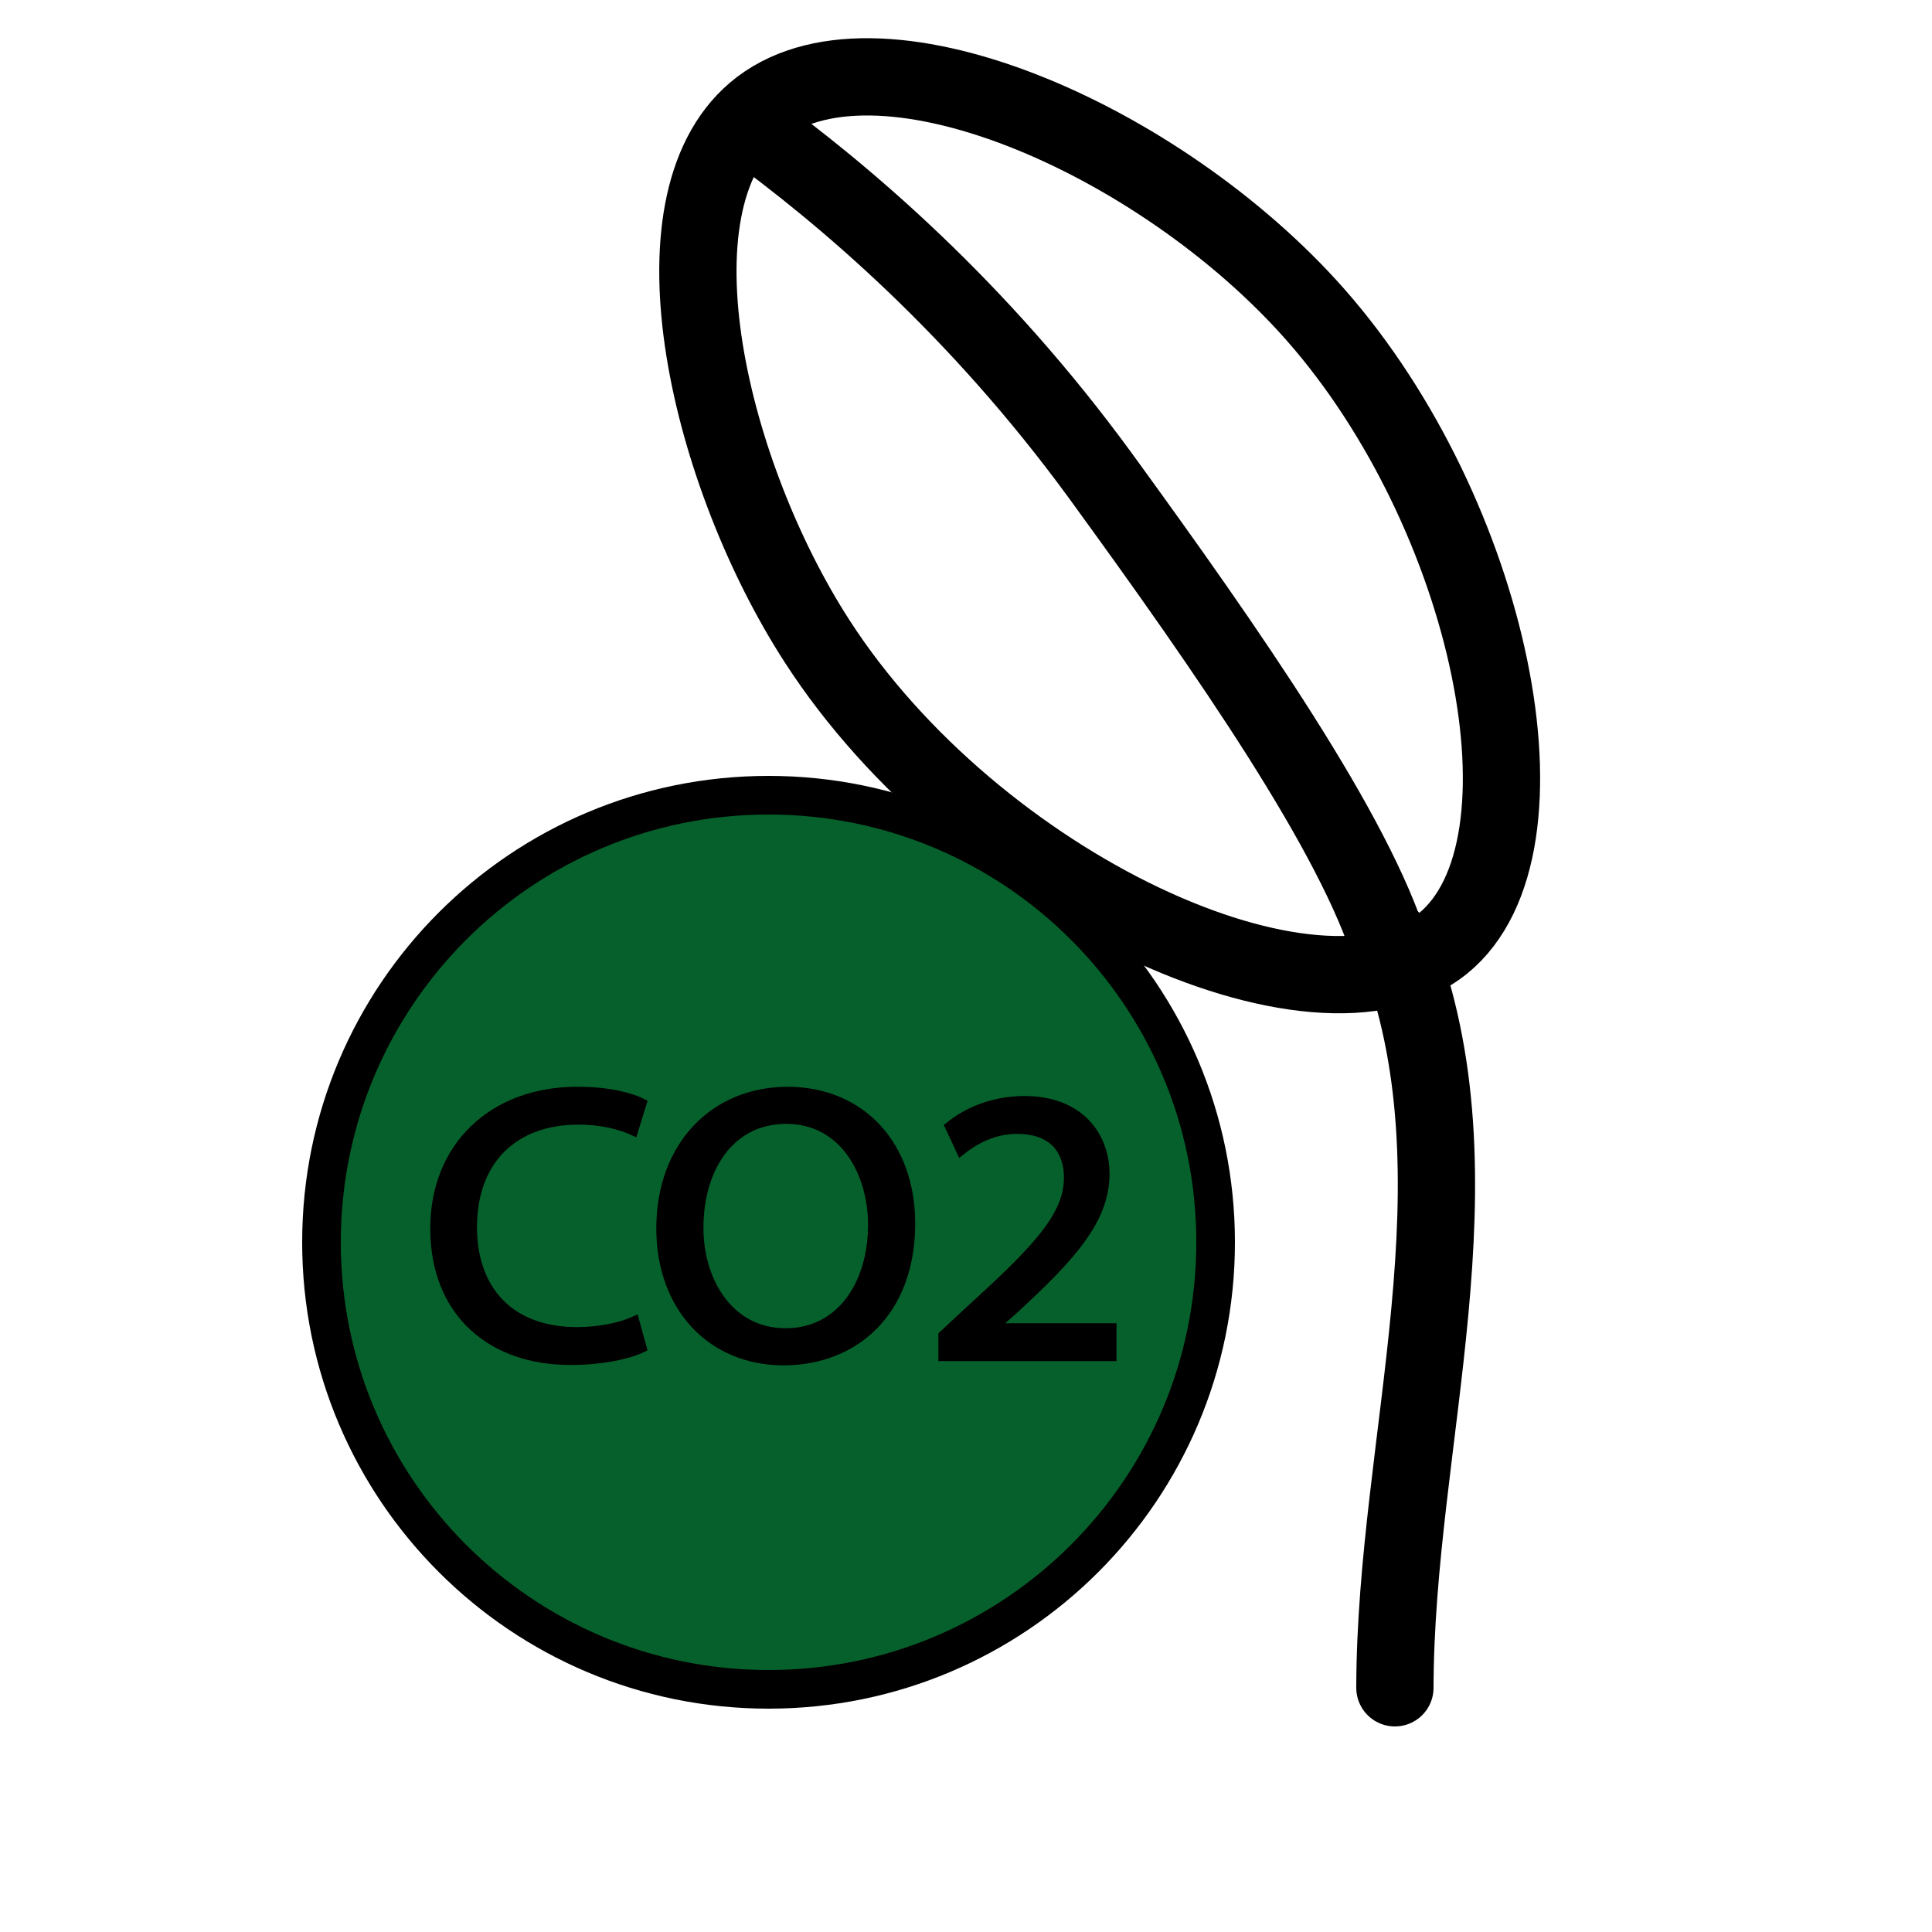
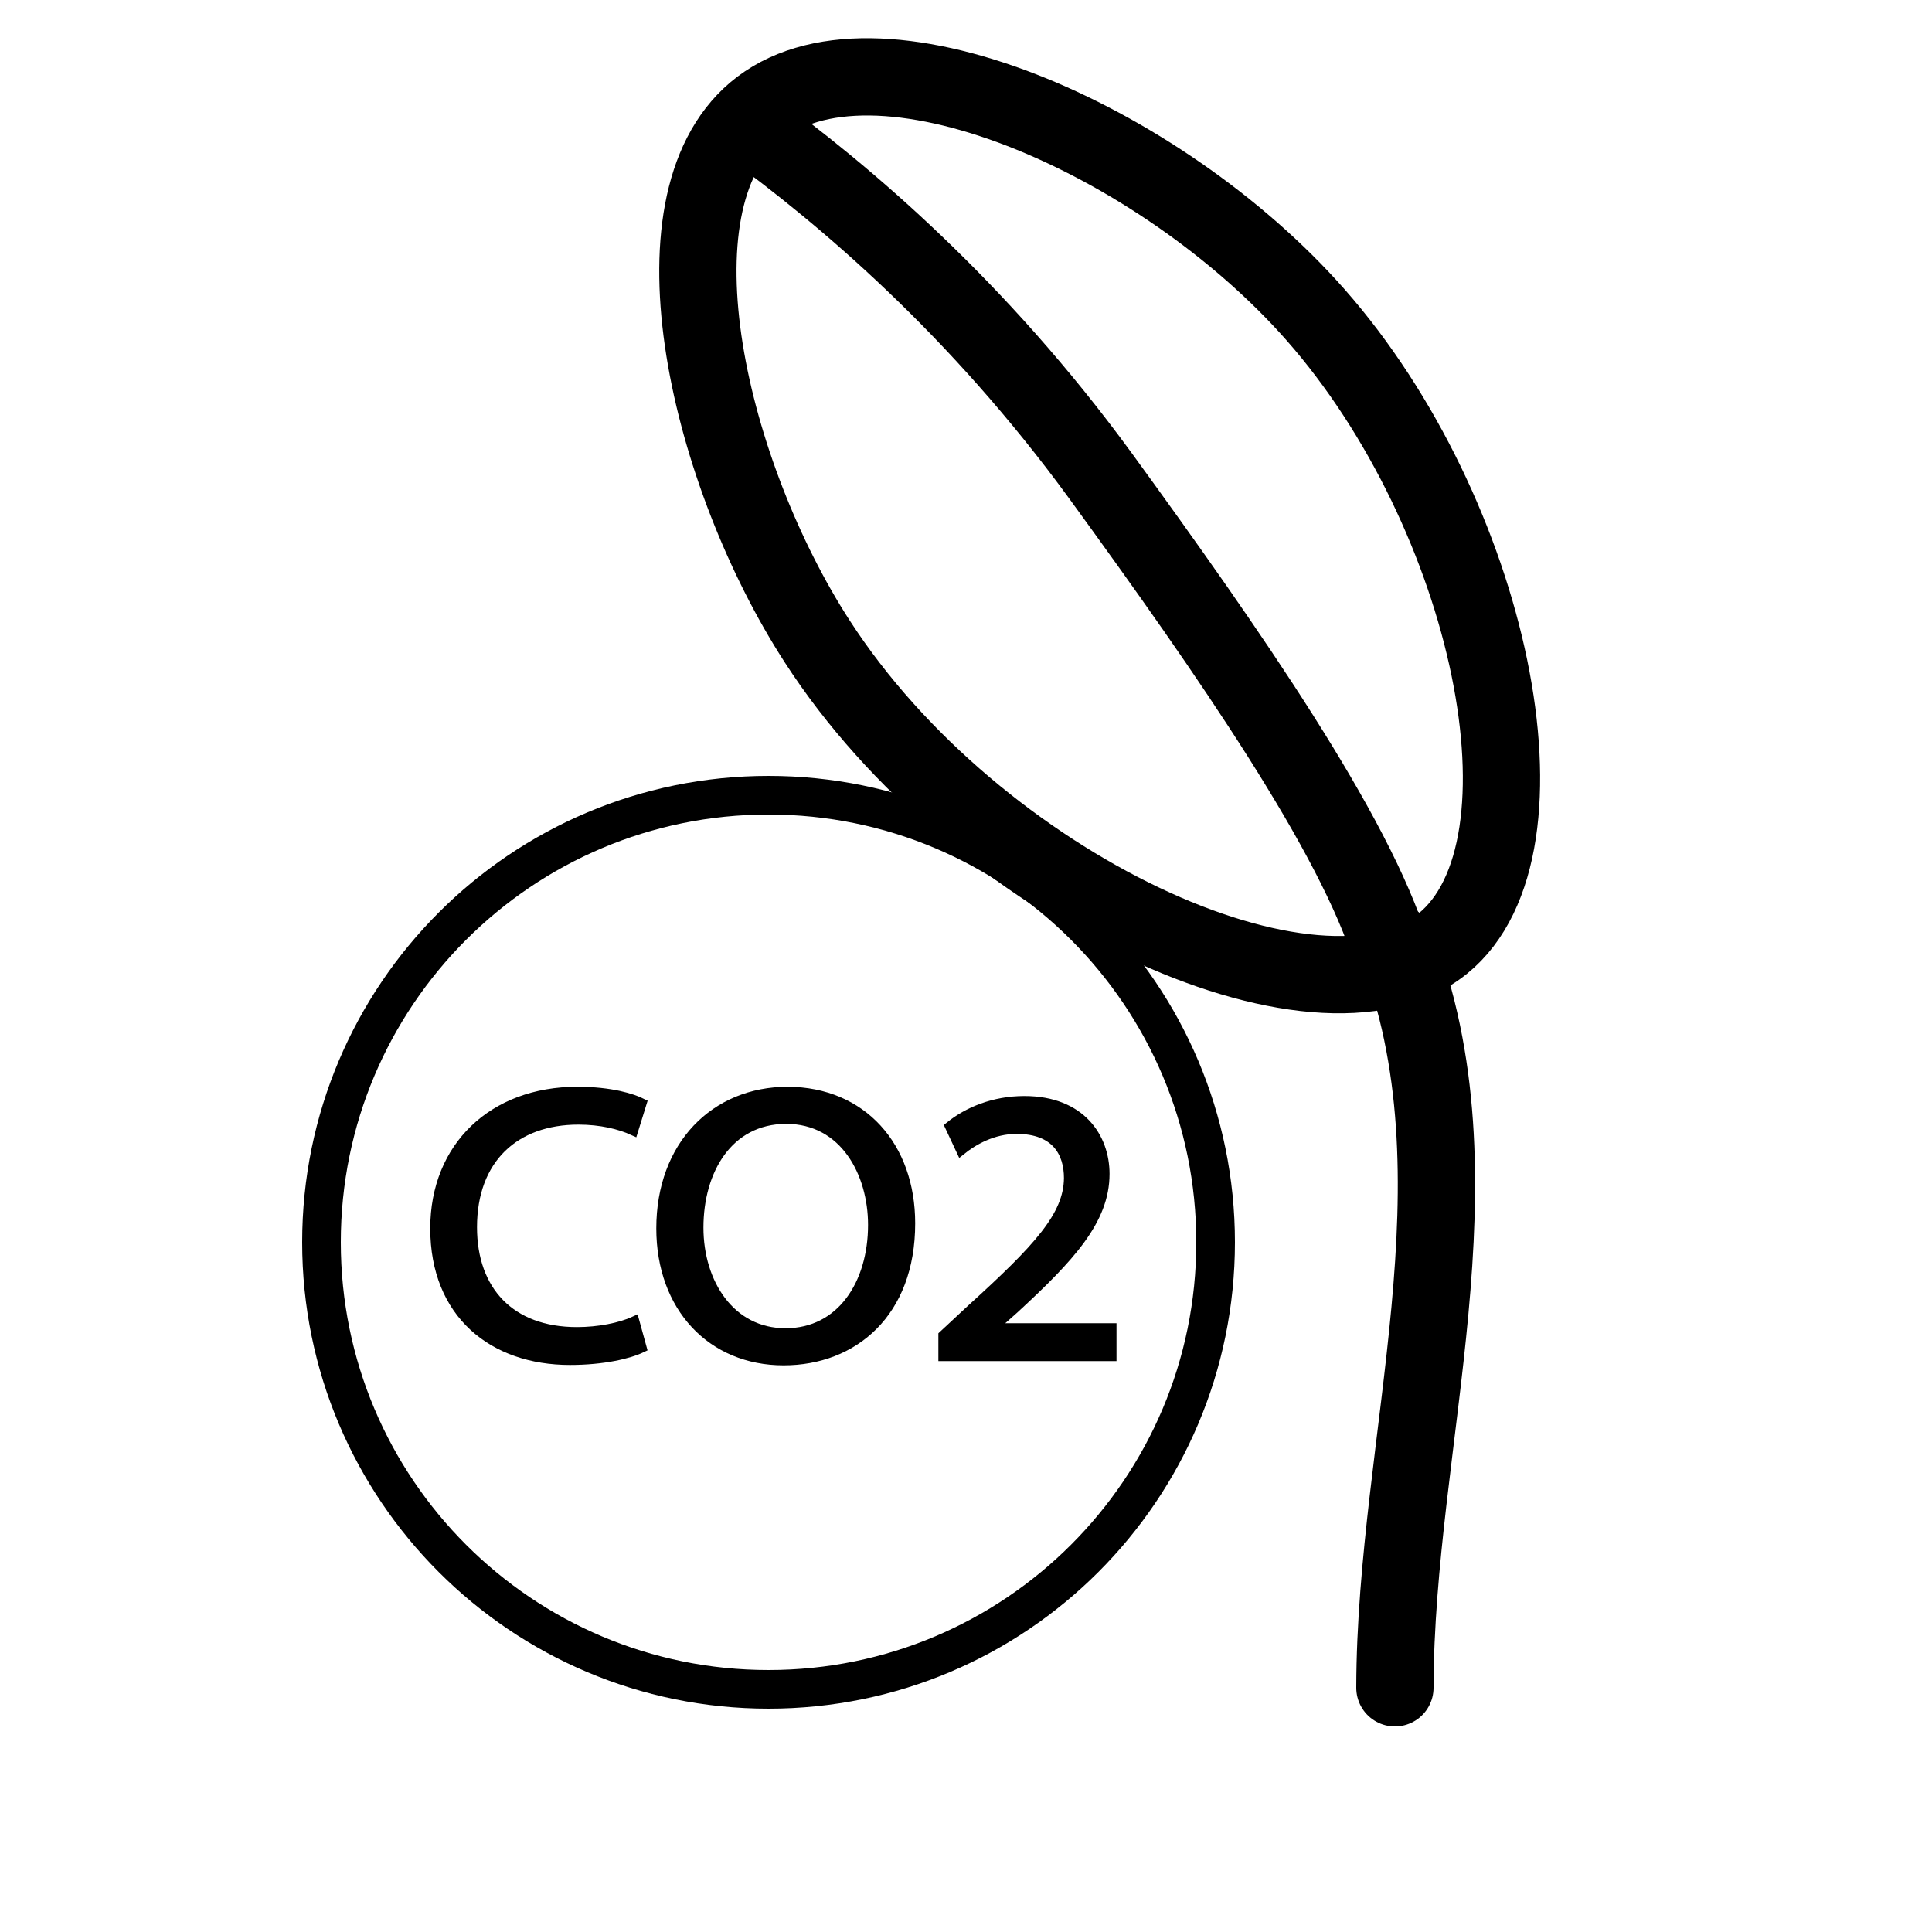
<svg xmlns="http://www.w3.org/2000/svg" version="1.1" id="Capa_1" x="0px" y="0px" viewBox="0 0 50 50" style="enable-background:new 0 0 50 50;" xml:space="preserve">
  <style type="text/css">
	.st0{fill:none;stroke:#000000;stroke-width:2;stroke-linecap:round;stroke-miterlimit:10;}
	.st1{fill:none;stroke:#000000;stroke-miterlimit:10;}
	.st2{fill:none;stroke:#000000;stroke-width:2;stroke-miterlimit:10;}
- 	.st3{fill:#06602B;stroke:#000000;stroke-miterlimit:10;}
- 	.st4{stroke:#000000;stroke-width:0.25;stroke-miterlimit:10;}
+ 	.st3{stroke:#000000;stroke-width:0.25;stroke-miterlimit:10;}
</style>
  <g>
    <path class="st0" d="M36.12,24.41c2.38,6.08-0.01,12.85-0.02,19.27" />
  </g>
  <path class="st1" d="M34.76,26.11" />
  <path class="st2" d="M37.34,24.42c-3.24,2.62-12.09-1.47-16.19-7.82c-2.77-4.28-4.47-11.27-1.61-13.7  c3.04-2.58,10.48,0.68,14.5,5.24C38.58,13.29,40.41,21.93,37.34,24.42z" />
  <path class="st2" d="M36,24.63c-0.94-3.05-4.16-7.7-7.53-12.33c-3.17-4.34-6.61-7.26-9.12-9.08" />
-   <circle class="st3" cx="19.89" cy="32.15" r="11.57" />
+   <circle class="st1" cx="19.89" cy="32.15" r="11.57" />
  <g>
-     <path class="st4" d="M16.61,34.88c-0.33,0.16-1,0.32-1.86,0.32c-1.99,0-3.49-1.2-3.49-3.41c0-2.11,1.5-3.54,3.68-3.54   c0.88,0,1.43,0.18,1.67,0.3l-0.22,0.71c-0.35-0.16-0.84-0.28-1.42-0.28c-1.65,0-2.75,1.01-2.75,2.78c0,1.65,0.99,2.71,2.71,2.71   c0.56,0,1.12-0.11,1.49-0.28L16.61,34.88z" />
-     <path class="st4" d="M23.56,31.66c0,2.32-1.48,3.55-3.28,3.55c-1.86,0-3.17-1.38-3.17-3.42c0-2.14,1.39-3.54,3.28-3.54   C22.31,28.26,23.56,29.67,23.56,31.66z M18.08,31.77c0,1.44,0.82,2.73,2.25,2.73c1.44,0,2.26-1.27,2.26-2.8   c0-1.34-0.73-2.74-2.25-2.74C18.84,28.97,18.08,30.29,18.08,31.77z" />
-     <path class="st4" d="M24.41,35.1v-0.54l0.72-0.67c1.74-1.58,2.52-2.42,2.53-3.4c0-0.66-0.33-1.27-1.35-1.27   c-0.62,0-1.13,0.3-1.44,0.55l-0.29-0.62c0.47-0.38,1.14-0.66,1.93-0.66c1.47,0,2.08,0.96,2.08,1.89c0,1.2-0.91,2.17-2.34,3.49   l-0.54,0.48v0.02h3.06v0.73H24.41z" />
+     <path class="st3" d="M16.61,34.88c-0.33,0.16-1,0.32-1.86,0.32c-1.99,0-3.49-1.2-3.49-3.41c0-2.11,1.5-3.54,3.68-3.54   c0.88,0,1.43,0.18,1.67,0.3l-0.22,0.71c-0.35-0.16-0.84-0.28-1.42-0.28c-1.65,0-2.75,1.01-2.75,2.78c0,1.65,0.99,2.71,2.71,2.71   c0.56,0,1.12-0.11,1.49-0.28L16.61,34.88z" />
+     <path class="st3" d="M23.56,31.66c0,2.32-1.48,3.55-3.28,3.55c-1.86,0-3.17-1.38-3.17-3.42c0-2.14,1.39-3.54,3.28-3.54   C22.31,28.26,23.56,29.67,23.56,31.66z M18.08,31.77c0,1.44,0.82,2.73,2.25,2.73c1.44,0,2.26-1.27,2.26-2.8   c0-1.34-0.73-2.74-2.25-2.74C18.84,28.97,18.08,30.29,18.08,31.77z" />
+     <path class="st3" d="M24.41,35.1v-0.54l0.72-0.67c1.74-1.58,2.52-2.42,2.53-3.4c0-0.66-0.33-1.27-1.35-1.27   c-0.62,0-1.13,0.3-1.44,0.55l-0.29-0.62c0.47-0.38,1.14-0.66,1.93-0.66c1.47,0,2.08,0.96,2.08,1.89c0,1.2-0.91,2.17-2.34,3.49   l-0.54,0.48v0.02h3.06v0.73H24.41z" />
  </g>
  <path class="st2" d="M36.1,35.29" />
  <path class="st2" d="M5,28.3" />
</svg>
